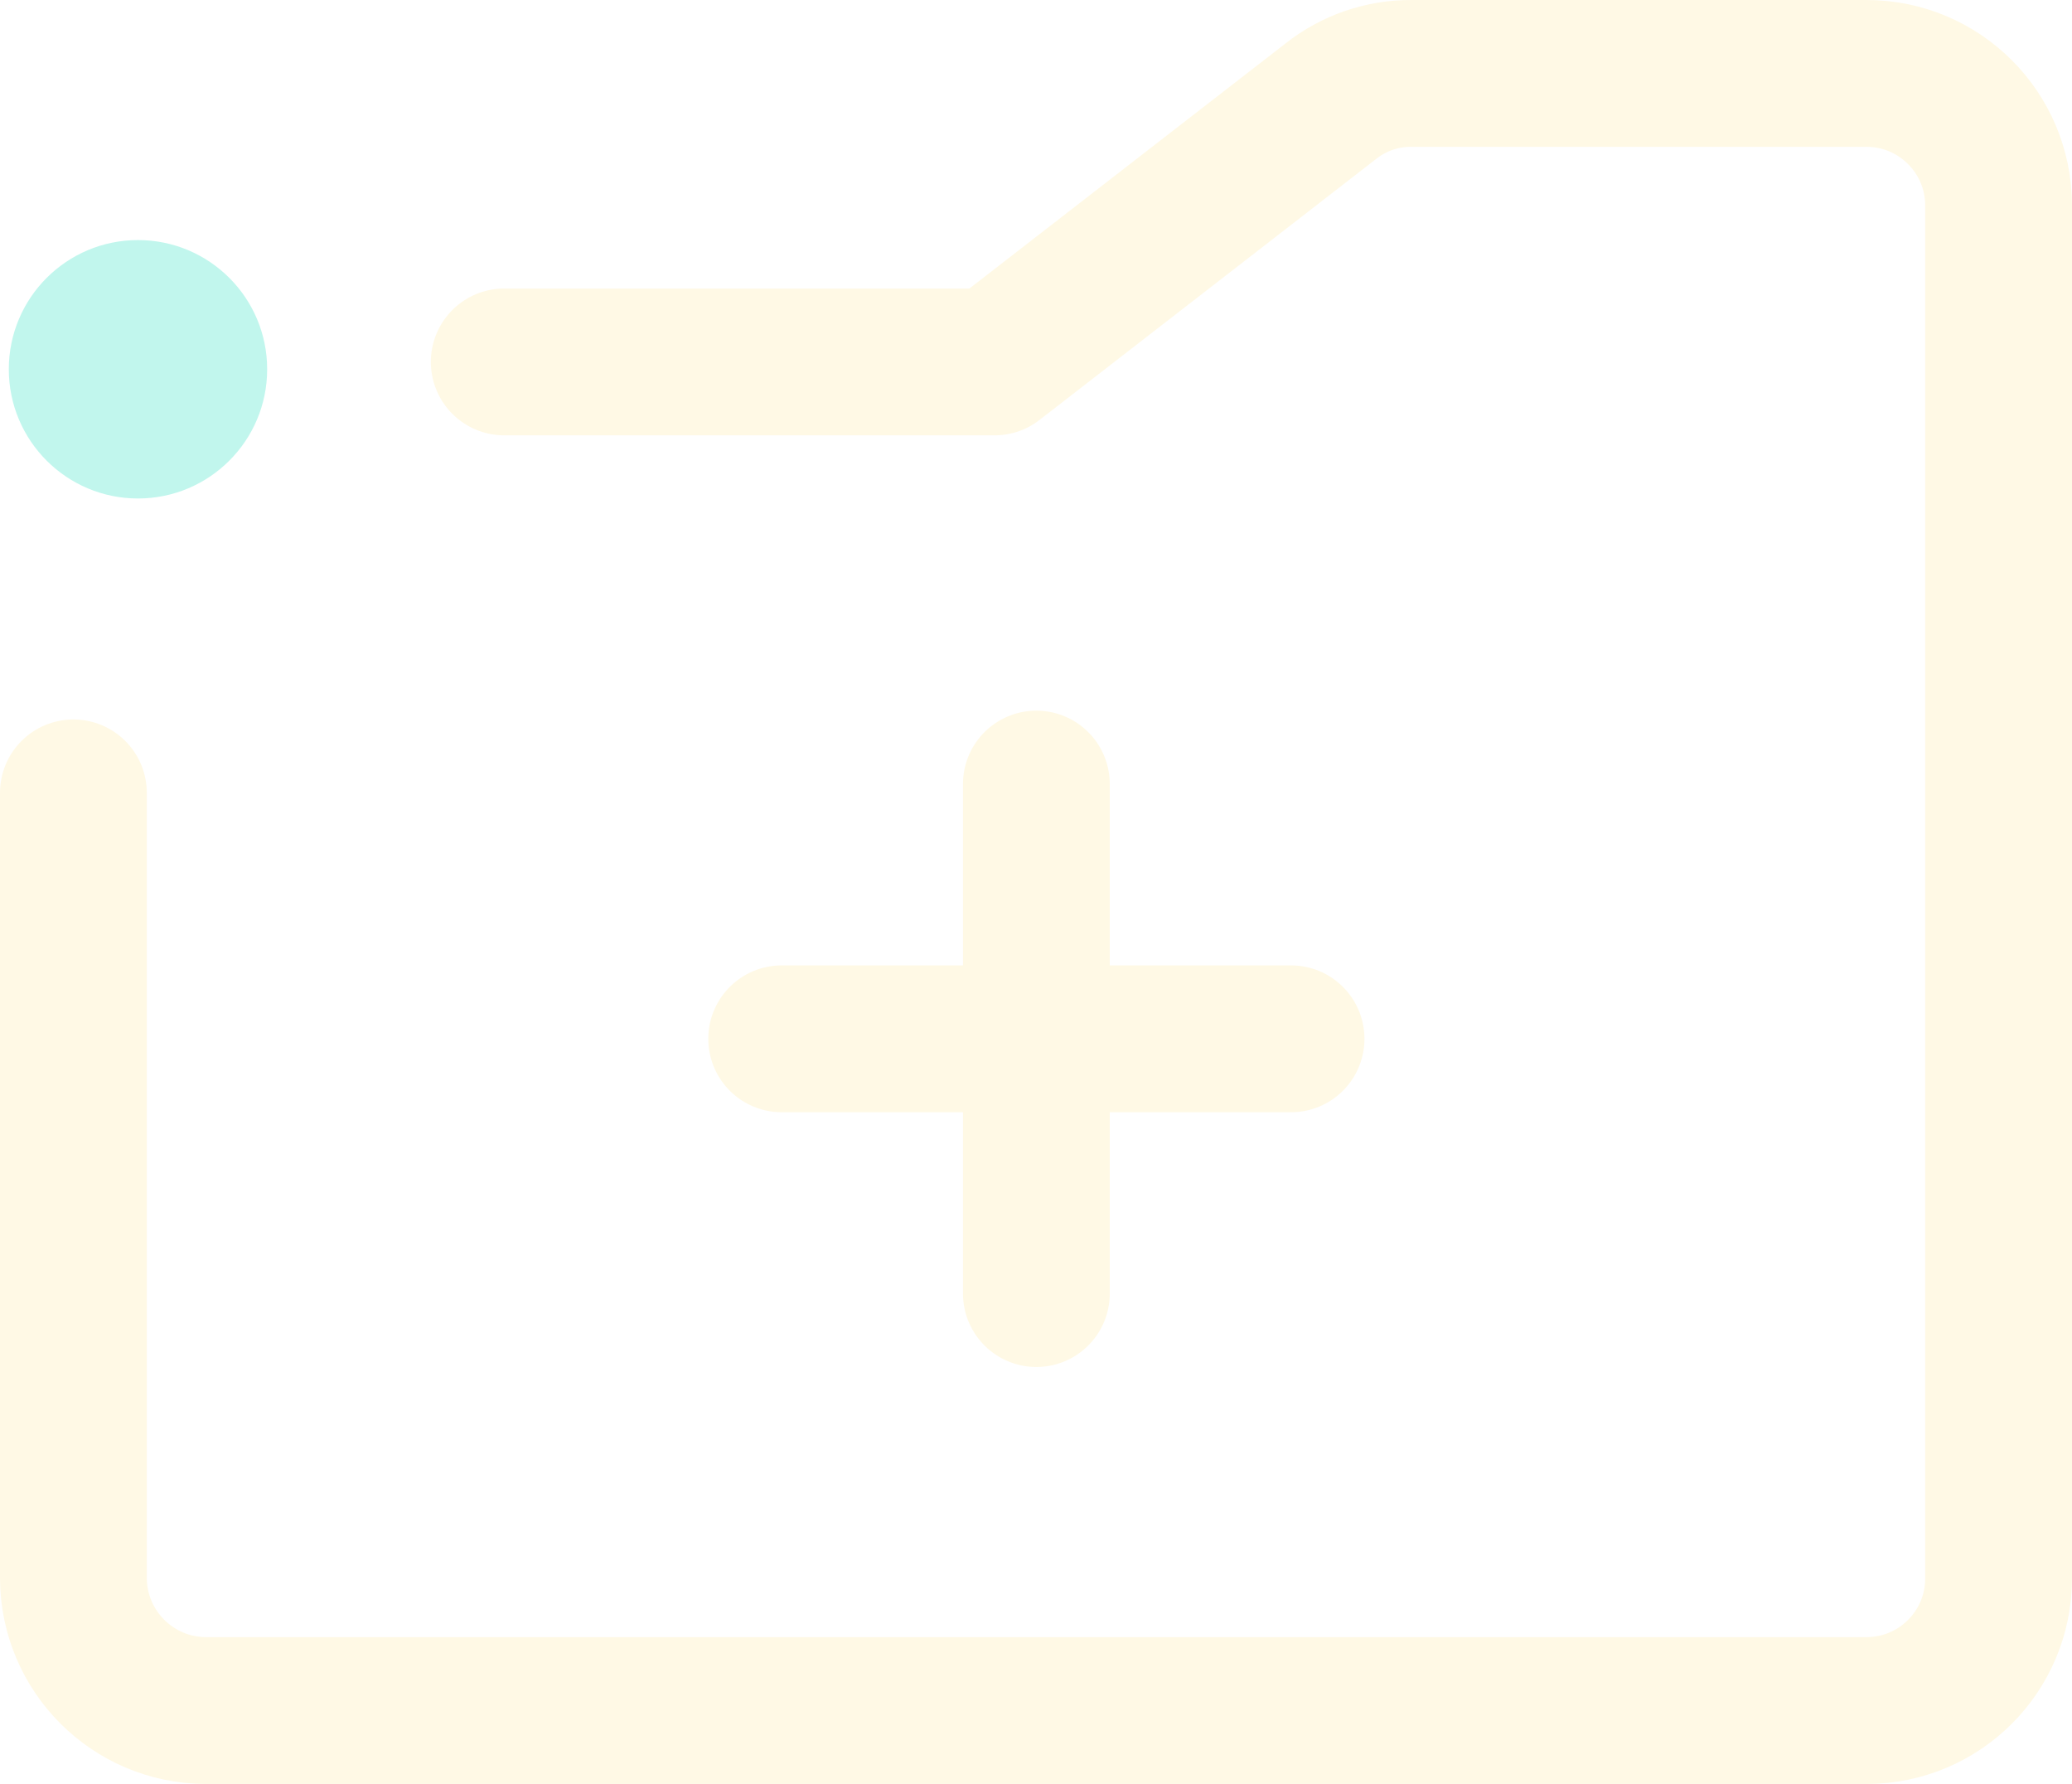
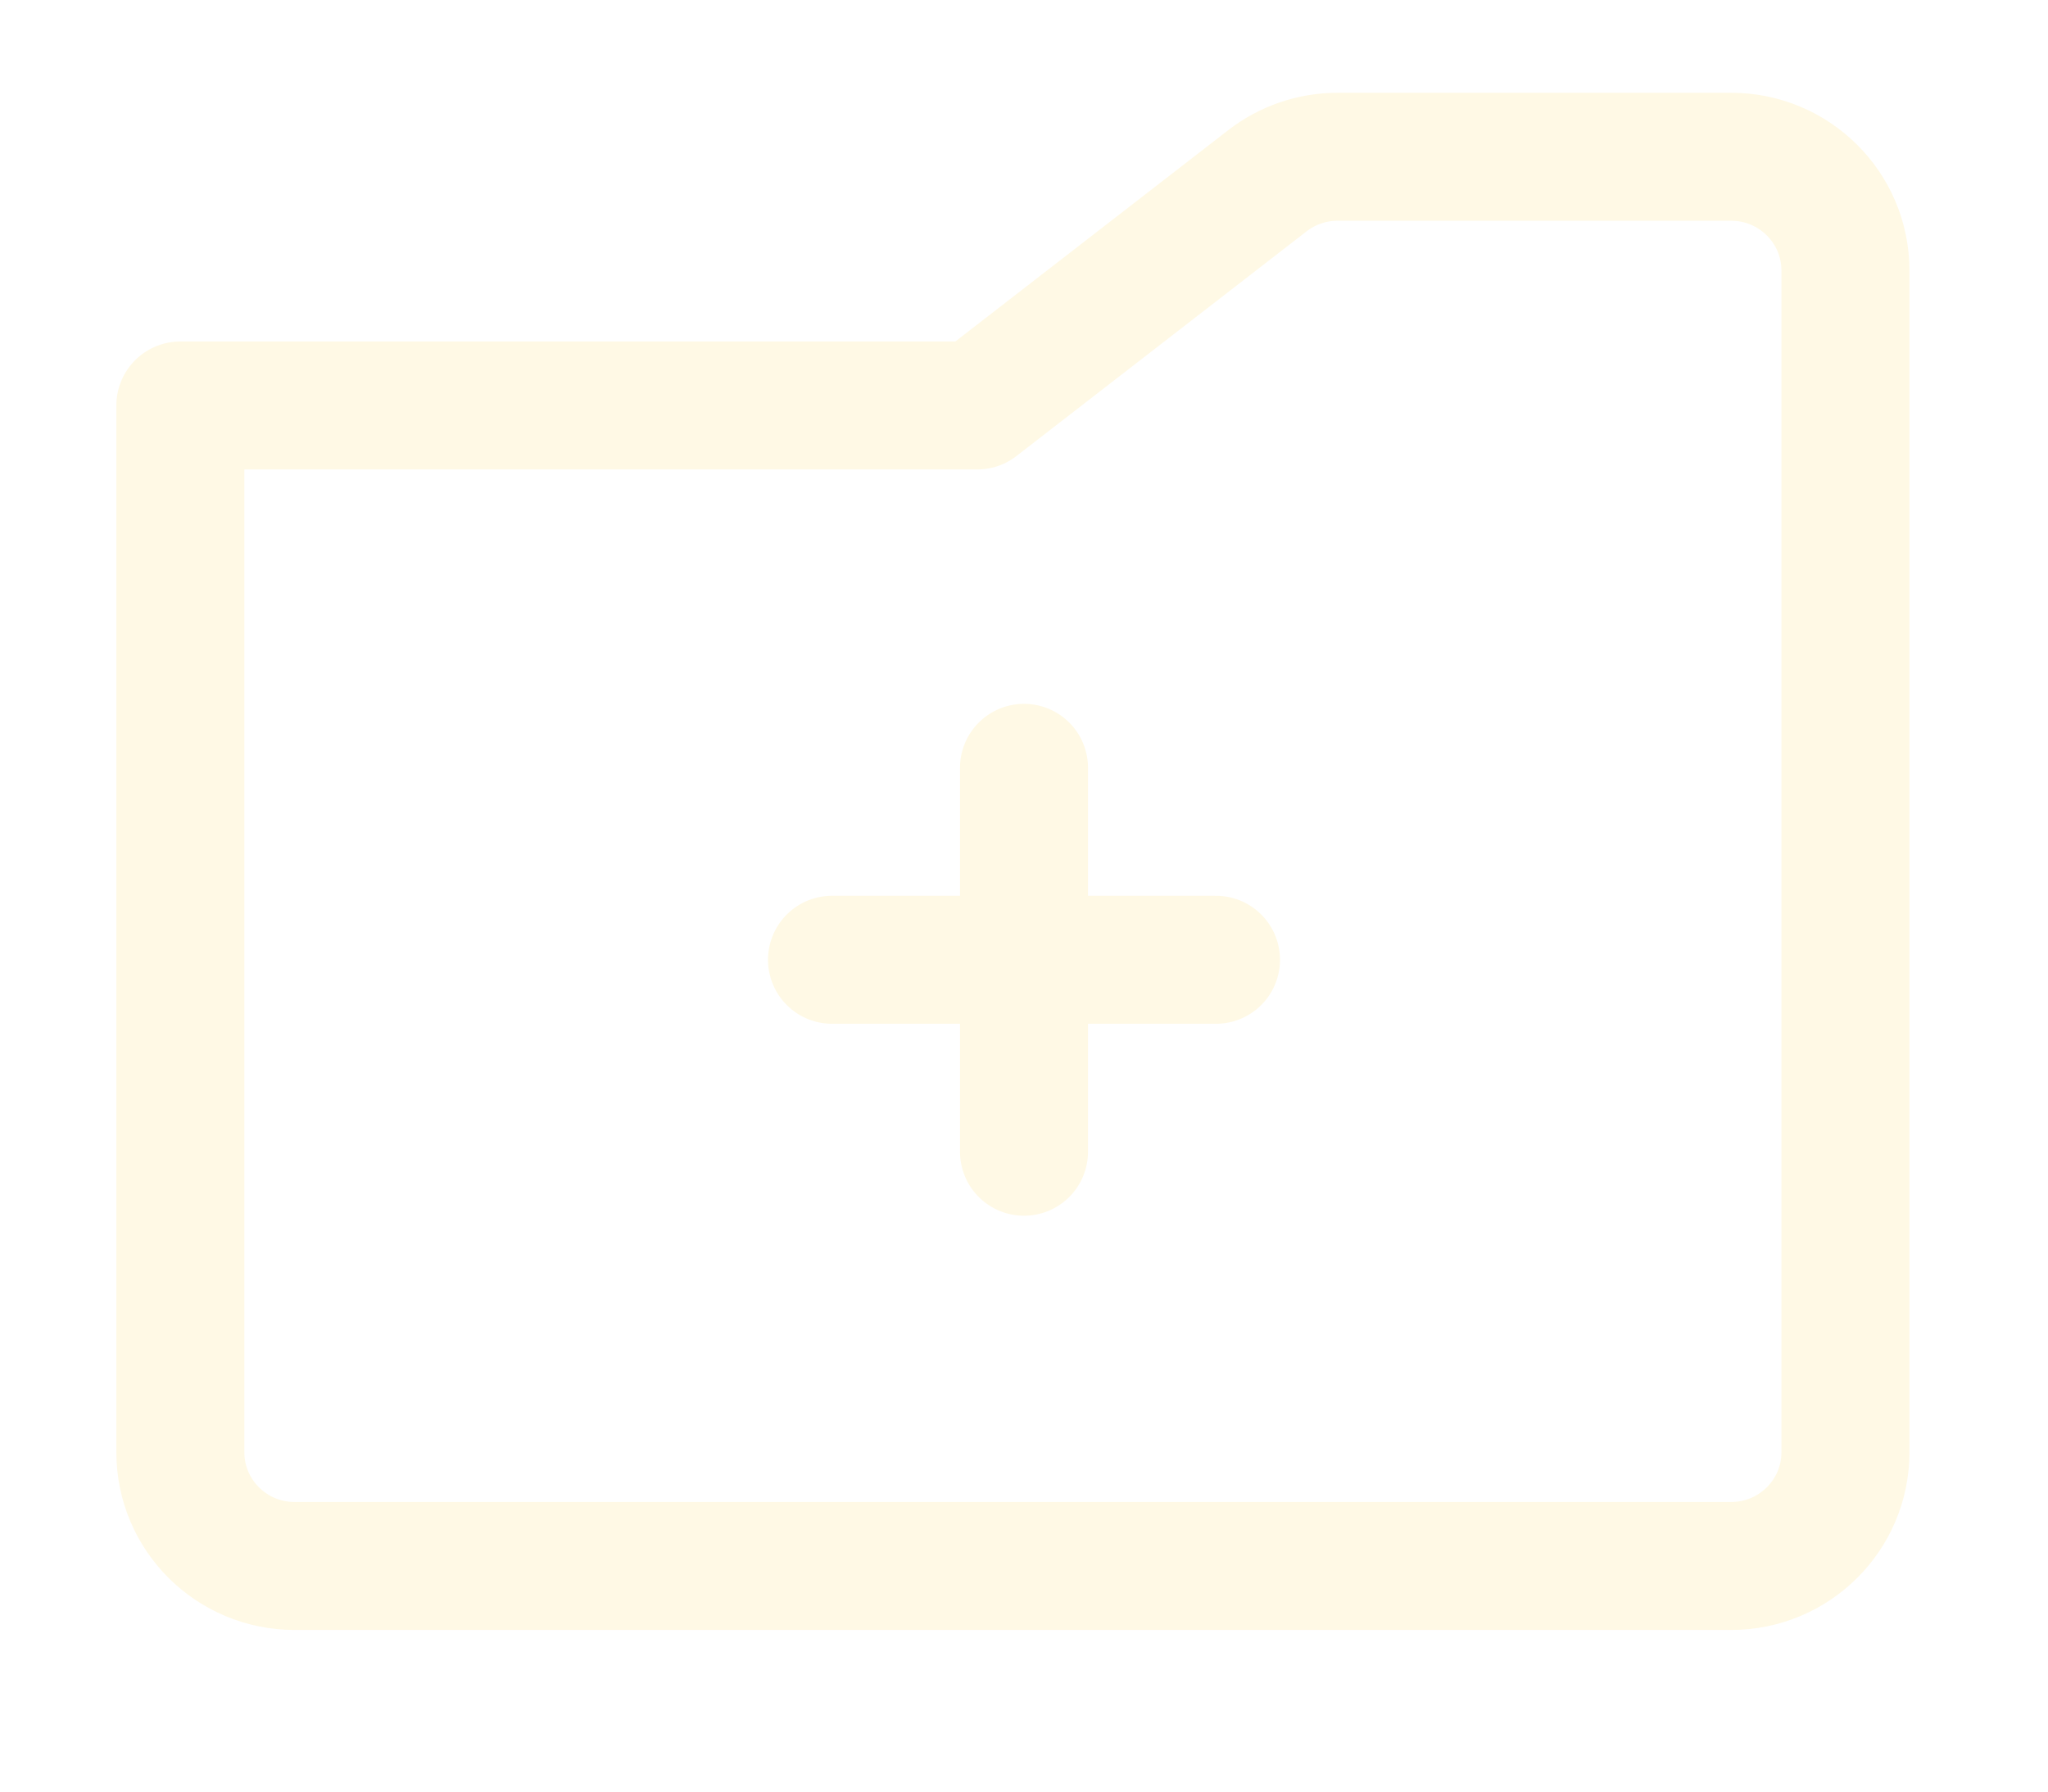
- <svg xmlns="http://www.w3.org/2000/svg" viewBox="0 0 28.23 24.3">
-   <defs>
-     <style>.cls-1{fill:none;stroke:#fff9e5;stroke-linecap:round;stroke-linejoin:round;stroke-width:2px;}.cls-2{fill:#c1f6ed;}</style>
-   </defs>
-   <g id="Layer_2" data-name="Layer 2">
-     <g id="Layer_1-2" data-name="Layer 1">
-       <path class="cls-1" d="M6.87,4.93h6.68l4.58-3.55A1.75,1.75,0,0,1,19.23,1h6.2a1.8,1.8,0,0,1,1.8,1.8V21.5a1.8,1.8,0,0,1-1.8,1.8H2.8A1.81,1.81,0,0,1,1,21.5V10.8" />
-       <circle class="cls-2" cx="1.88" cy="5.03" r="1.76" />
-       <line class="cls-1" x1="10.65" y1="14.15" x2="17.59" y2="14.15" />
-       <line class="cls-1" x1="14.12" y1="10.68" x2="14.12" y2="17.62" />
-     </g>
-   </g>
+ <svg xmlns="http://www.w3.org/2000/svg" width="32" height="28">
+   <path fill="none" fill-rule="evenodd" stroke="#FFF9E5" stroke-linejoin="round" stroke-width="2" d="M15.269 6.337l4.534-3.512c.313-.243.699-.375 1.096-.375h6.151c.985 0 1.785.796 1.785 1.778v18.469c0 .981-.8 1.777-1.785 1.777H4.603c-.986 0-1.785-.796-1.785-1.777V6.337h12.451z" />
+   <path fill="none" fill-rule="evenodd" stroke="#FFF9E5" stroke-linecap="round" stroke-linejoin="round" stroke-width="2" d="M16 12v6M19 15h-6" />
</svg>
